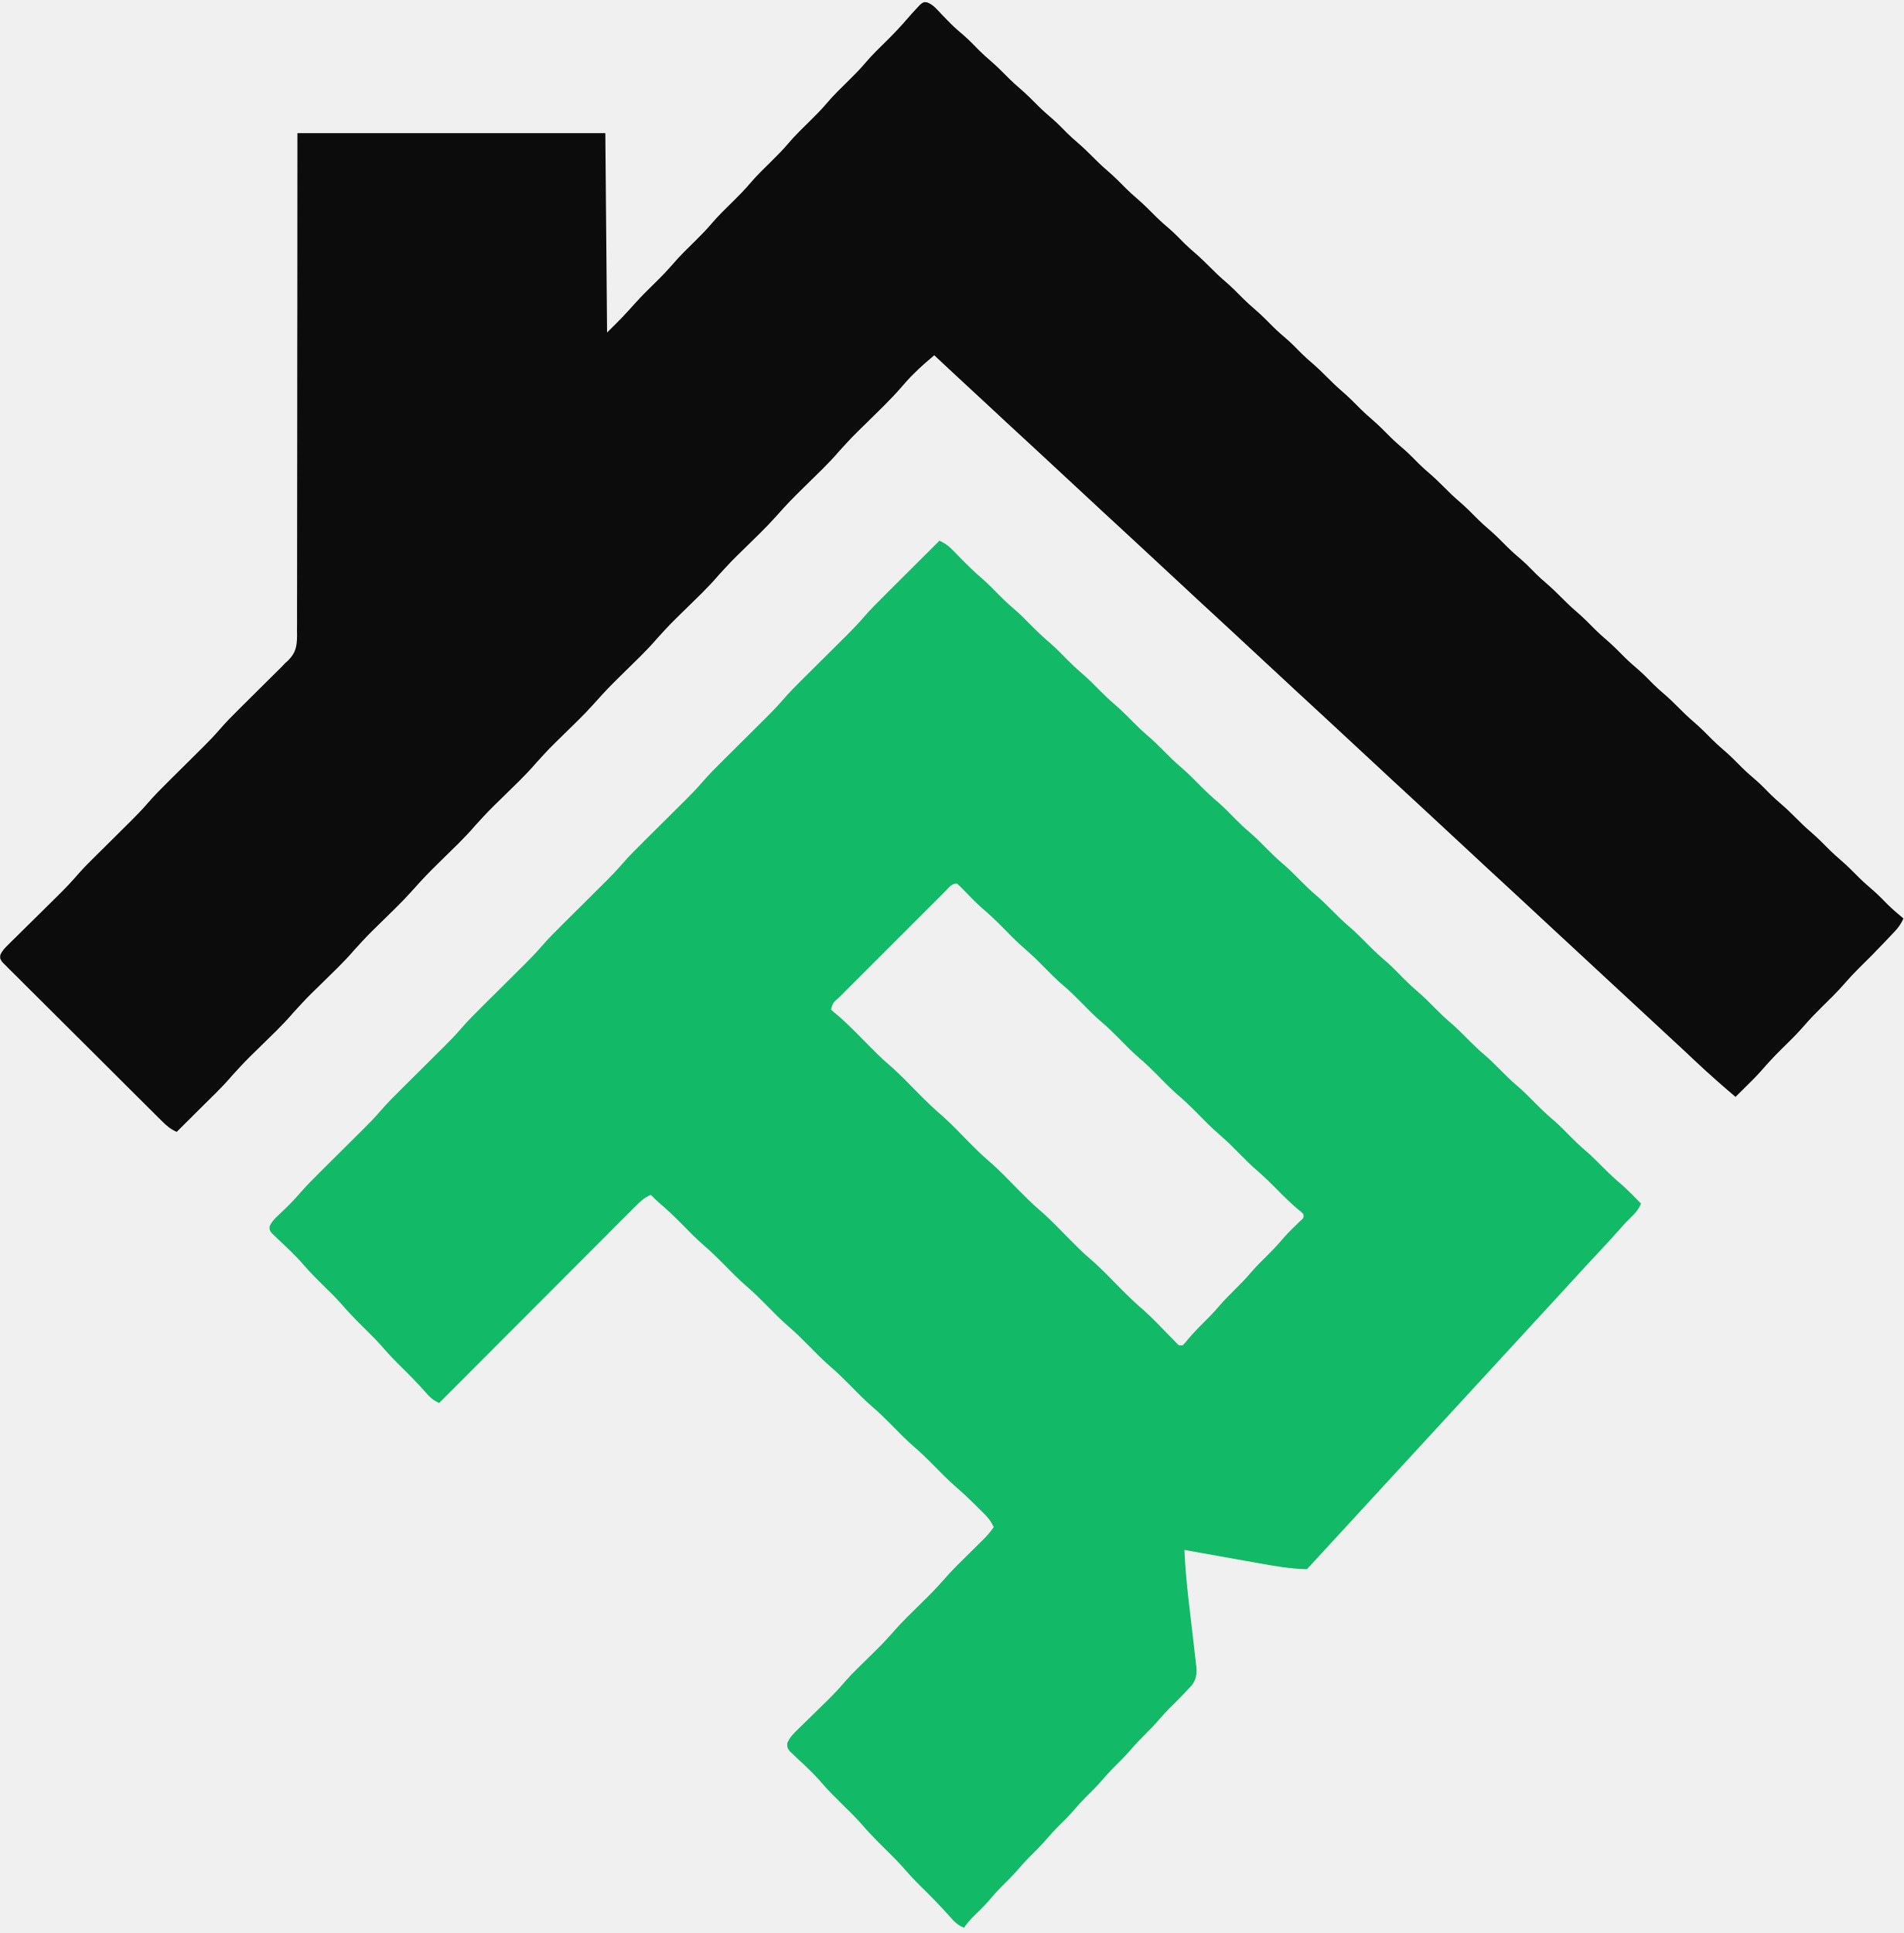
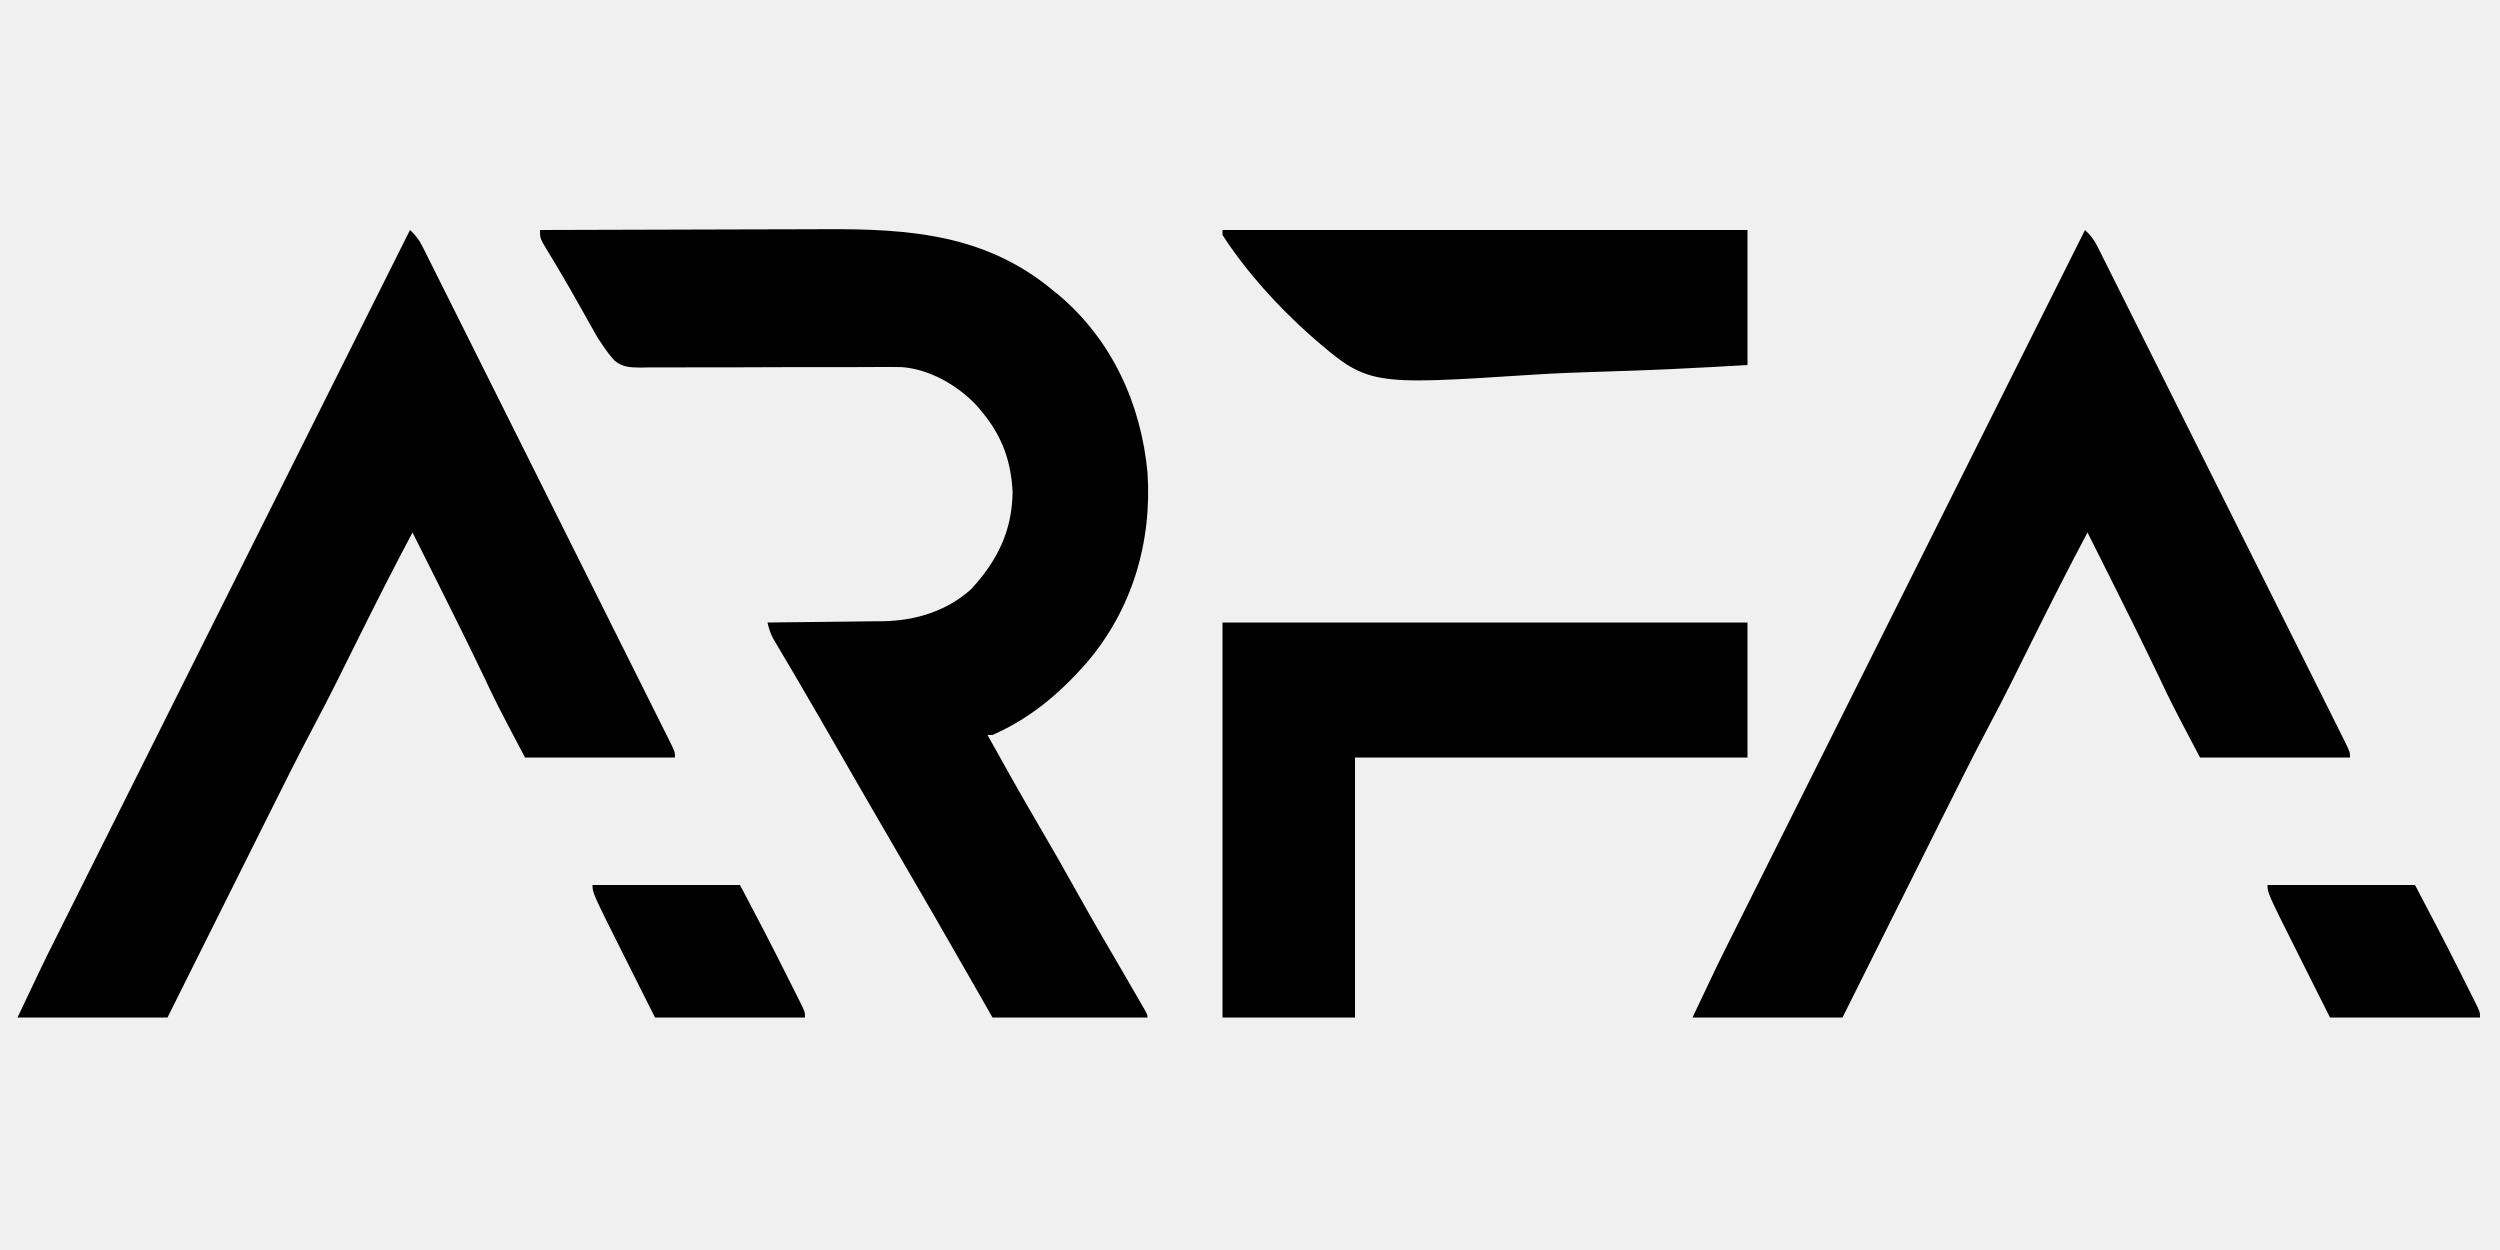
- <svg xmlns="http://www.w3.org/2000/svg" width="318" height="323" viewBox="0 0 318 323" fill="none">
-   <g clip-path="url(#clip0_1_26)">
-     <path d="M156.954 90.345C157.831 90.765 158.435 91.174 159.114 91.874C159.387 92.152 159.387 92.152 159.666 92.436C159.856 92.632 160.046 92.828 160.242 93.03C161.548 94.358 162.851 95.651 164.275 96.853C165.182 97.658 166.022 98.53 166.873 99.393C167.628 100.154 168.395 100.885 169.212 101.579C170.412 102.602 171.506 103.719 172.613 104.84C173.586 105.821 174.59 106.741 175.643 107.636C176.558 108.454 177.41 109.333 178.271 110.206C179.033 110.974 179.806 111.71 180.629 112.412C181.754 113.371 182.787 114.415 183.824 115.467C184.586 116.235 185.359 116.971 186.182 117.673C187.308 118.632 188.34 119.676 189.378 120.728C190.139 121.496 190.912 122.232 191.735 122.934C192.71 123.764 193.614 124.654 194.512 125.564C195.404 126.469 196.302 127.353 197.27 128.177C198.471 129.2 199.565 130.317 200.672 131.438C201.645 132.418 202.649 133.338 203.702 134.233C204.617 135.051 205.469 135.93 206.33 136.804C207.091 137.571 207.865 138.308 208.688 139.009C209.813 139.969 210.845 141.013 211.883 142.064C212.645 142.832 213.418 143.569 214.241 144.27C215.366 145.23 216.399 146.274 217.437 147.326C218.198 148.093 218.971 148.83 219.794 149.531C220.768 150.362 221.672 151.251 222.571 152.162C223.463 153.066 224.361 153.95 225.329 154.774C226.53 155.797 227.624 156.914 228.731 158.035C229.704 159.016 230.708 159.936 231.761 160.831C232.675 161.649 233.527 162.528 234.389 163.401C235.15 164.169 235.924 164.905 236.746 165.607C237.872 166.566 238.904 167.61 239.942 168.662C240.704 169.43 241.477 170.166 242.3 170.868C243.425 171.827 244.458 172.871 245.495 173.923C246.257 174.691 247.03 175.427 247.853 176.129C248.827 176.959 249.731 177.849 250.63 178.759C251.522 179.664 252.419 180.548 253.388 181.371C254.588 182.394 255.682 183.512 256.79 184.633C257.763 185.613 258.766 186.533 259.819 187.428C260.734 188.246 261.586 189.125 262.448 189.998C263.209 190.766 263.982 191.503 264.805 192.204C265.93 193.163 266.962 194.207 268 195.258C268.945 196.211 269.924 197.1 270.945 197.971C272.067 198.967 273.109 200.047 274.158 201.119C273.766 201.997 273.34 202.579 272.642 203.238C271.938 203.921 271.271 204.612 270.633 205.357C269.621 206.53 268.568 207.661 267.509 208.791C265.717 210.703 263.942 212.629 262.175 214.563C261.645 215.142 261.115 215.721 260.585 216.299C260.453 216.443 260.322 216.587 260.186 216.735C259.047 217.977 257.905 219.214 256.762 220.451C255.787 221.507 254.815 222.564 253.845 223.624C252.58 225.006 251.31 226.383 250.039 227.758C249.065 228.814 248.092 229.871 247.122 230.931C245.857 232.313 244.588 233.69 243.317 235.065C242.342 236.121 241.37 237.178 240.4 238.238C239.135 239.62 237.866 240.997 236.595 242.372C235.62 243.428 234.648 244.485 233.677 245.545C232.413 246.927 231.143 248.304 229.872 249.679C228.897 250.735 227.925 251.792 226.955 252.852C225.693 254.231 224.426 255.606 223.157 256.979C221.973 258.26 220.793 259.546 219.615 260.833C218.655 261.883 218.655 261.883 218.333 262.205C215.698 262.161 213.104 261.713 210.518 261.245C209.971 261.148 209.971 261.148 209.413 261.049C208.459 260.88 207.504 260.709 206.549 260.538C205.57 260.362 204.59 260.188 203.61 260.015C201.697 259.675 199.785 259.333 197.873 258.99C197.996 261.849 198.261 264.681 198.588 267.524C198.647 268.038 198.647 268.038 198.707 268.562C198.872 269.993 199.039 271.423 199.208 272.853C199.332 273.908 199.453 274.963 199.574 276.019C199.613 276.342 199.652 276.665 199.692 276.997C199.727 277.298 199.761 277.599 199.796 277.909C199.827 278.172 199.858 278.435 199.89 278.706C199.936 279.881 199.812 280.663 199.105 281.611C198.885 281.844 198.666 282.077 198.44 282.317C198.202 282.572 197.964 282.826 197.719 283.088C196.894 283.939 196.057 284.777 195.212 285.609C194.667 286.162 194.159 286.734 193.653 287.323C192.903 288.197 192.117 289.016 191.297 289.825C190.483 290.629 189.703 291.441 188.959 292.31C188.008 293.419 186.984 294.436 185.945 295.461C185.364 296.049 184.82 296.651 184.282 297.279C183.332 298.387 182.307 299.405 181.268 300.43C180.688 301.018 180.143 301.62 179.606 302.247C178.655 303.356 177.631 304.373 176.592 305.398C176.012 305.987 175.467 306.589 174.929 307.216C173.979 308.325 172.954 309.342 171.915 310.367C171.335 310.956 170.79 311.558 170.253 312.185C169.302 313.294 168.278 314.311 167.239 315.336C166.483 316.102 165.787 316.907 165.088 317.724C164.27 318.64 163.392 319.491 162.512 320.346C161.966 320.909 161.501 321.484 161.046 322.122C159.899 321.666 159.277 320.94 158.47 320.022C156.991 318.362 155.441 316.788 153.853 315.233C152.958 314.35 152.098 313.454 151.277 312.5C150.164 311.209 148.963 310.018 147.747 308.824C146.354 307.455 145.015 306.07 143.74 304.59C142.787 303.517 141.756 302.522 140.733 301.517C139.523 300.329 138.329 299.145 137.225 297.857C136.51 297.025 135.764 296.252 134.969 295.494C134.763 295.297 134.558 295.1 134.346 294.897C133.921 294.494 133.493 294.093 133.063 293.694C132.86 293.498 132.657 293.303 132.448 293.101C132.264 292.928 132.079 292.754 131.889 292.576C131.526 292.018 131.526 292.018 131.509 291.331C131.941 290.249 132.675 289.56 133.501 288.769C133.671 288.602 133.841 288.434 134.016 288.262C134.559 287.727 135.107 287.196 135.654 286.665C136.369 285.967 137.081 285.268 137.794 284.568C137.966 284.399 138.139 284.23 138.316 284.056C139.342 283.045 140.31 282.007 141.242 280.907C142.548 279.431 143.993 278.075 145.397 276.691C147.359 274.762 147.359 274.762 149.209 272.727C150.661 271.029 152.283 269.49 153.873 267.923C155.833 265.996 155.833 265.996 157.68 263.963C159.027 262.388 160.522 260.955 161.996 259.501C162.571 258.934 163.144 258.367 163.718 257.798C163.969 257.55 164.221 257.301 164.481 257.045C165.049 256.452 165.542 255.86 166.015 255.19C165.62 254.309 165.18 253.699 164.496 253.02C164.311 252.835 164.126 252.65 163.935 252.46C163.741 252.27 163.547 252.08 163.348 251.884C163.161 251.697 162.974 251.511 162.781 251.318C161.84 250.385 160.883 249.485 159.879 248.62C158.438 247.374 157.118 246.016 155.785 244.657C154.838 243.699 153.883 242.771 152.862 241.892C151.42 240.649 150.102 239.292 148.77 237.934C147.823 236.976 146.868 236.049 145.847 235.169C144.405 233.927 143.088 232.57 141.756 231.212C140.809 230.254 139.854 229.326 138.833 228.447C137.39 227.204 136.073 225.848 134.741 224.49C133.794 223.531 132.839 222.604 131.818 221.724C130.376 220.482 129.058 219.125 127.726 217.767C126.779 216.809 125.824 215.881 124.803 215.002C123.361 213.76 122.044 212.403 120.711 211.045C119.764 210.087 118.81 209.159 117.789 208.279C116.346 207.037 115.029 205.68 113.697 204.322C112.545 203.157 111.366 202.049 110.12 200.985C109.635 200.56 109.178 200.119 108.728 199.657C107.639 200.112 106.949 200.78 106.12 201.61C105.979 201.75 105.839 201.891 105.694 202.035C105.224 202.504 104.755 202.976 104.287 203.447C103.95 203.784 103.613 204.121 103.276 204.458C102.361 205.373 101.448 206.29 100.535 207.206C99.581 208.164 98.625 209.121 97.669 210.077C95.86 211.888 94.052 213.701 92.244 215.514C90.186 217.579 88.127 219.642 86.067 221.704C81.83 225.947 77.596 230.192 73.362 234.438C72.354 233.966 71.803 233.483 71.079 232.63C69.714 231.07 68.264 229.614 66.784 228.163C65.874 227.266 65.001 226.357 64.167 225.389C63.102 224.154 61.958 223.012 60.794 221.87C59.447 220.549 58.161 219.208 56.929 217.779C56.023 216.759 55.045 215.811 54.072 214.856C52.914 213.72 51.776 212.585 50.72 211.353C50 210.516 49.25 209.735 48.455 208.969C48.249 208.771 48.043 208.573 47.831 208.369C47.405 207.961 46.978 207.557 46.548 207.154C46.345 206.957 46.142 206.76 45.934 206.558C45.749 206.383 45.565 206.208 45.375 206.028C45.011 205.503 45.011 205.503 45.05 204.906C45.488 203.916 46.32 203.241 47.094 202.507C48.115 201.526 49.108 200.545 50.026 199.466C51.214 198.101 52.484 196.829 53.77 195.556C54.016 195.312 54.261 195.068 54.514 194.816C55.553 193.781 56.594 192.748 57.636 191.715C58.4 190.956 59.163 190.196 59.926 189.437C60.159 189.207 60.391 188.977 60.631 188.74C61.646 187.729 62.636 186.714 63.571 185.628C64.721 184.292 65.963 183.058 67.215 181.819C67.583 181.453 67.583 181.453 67.958 181.079C68.998 180.044 70.039 179.011 71.081 177.978C71.845 177.219 72.608 176.459 73.371 175.699C73.604 175.47 73.836 175.24 74.075 175.003C75.09 173.992 76.081 172.976 77.016 171.891C78.166 170.555 79.408 169.321 80.66 168.082C81.028 167.716 81.028 167.716 81.403 167.342C82.443 166.307 83.484 165.274 84.525 164.241C85.29 163.482 86.053 162.722 86.816 161.962C87.049 161.732 87.281 161.502 87.52 161.266C88.535 160.255 89.526 159.239 90.46 158.154C91.611 156.818 92.853 155.584 94.105 154.345C94.473 153.979 94.473 153.979 94.848 153.605C95.888 152.57 96.929 151.537 97.97 150.504C98.734 149.745 99.498 148.985 100.261 148.225C100.493 147.995 100.726 147.765 100.965 147.528C101.98 146.518 102.971 145.502 103.905 144.416C105.055 143.081 106.297 141.847 107.55 140.608C107.918 140.241 107.918 140.241 108.293 139.868C109.333 138.833 110.374 137.8 111.415 136.766C112.179 136.008 112.943 135.248 113.706 134.488C113.938 134.258 114.171 134.028 114.41 133.791C115.425 132.781 116.416 131.765 117.35 130.679C118.5 129.343 119.742 128.11 120.995 126.871C121.24 126.626 121.485 126.382 121.738 126.131C122.777 125.096 123.819 124.063 124.86 123.029C125.624 122.27 126.387 121.511 127.151 120.751C127.383 120.521 127.615 120.291 127.855 120.054C128.87 119.044 129.86 118.028 130.795 116.942C131.945 115.606 133.187 114.373 134.439 113.133C134.685 112.889 134.93 112.645 135.183 112.394C136.222 111.359 137.264 110.326 138.305 109.292C139.069 108.533 139.832 107.774 140.596 107.014C140.828 106.784 141.06 106.554 141.3 106.317C142.312 105.309 143.3 104.297 144.231 103.214C145.427 101.825 146.721 100.541 148.02 99.25C148.277 98.994 148.533 98.738 148.798 98.474C149.61 97.663 150.423 96.854 151.236 96.044C151.79 95.492 152.344 94.939 152.898 94.386C154.249 93.038 155.601 91.691 156.954 90.345ZM157.921 148.923C157.732 149.114 157.543 149.304 157.348 149.5C157.148 149.699 156.949 149.898 156.743 150.102C156.08 150.762 155.42 151.424 154.76 152.086C154.302 152.544 153.844 153.001 153.386 153.458C152.425 154.418 151.466 155.379 150.507 156.341C149.275 157.576 148.041 158.808 146.805 160.04C145.859 160.984 144.914 161.93 143.97 162.876C143.515 163.331 143.06 163.786 142.604 164.24C141.968 164.874 141.335 165.51 140.702 166.147C140.511 166.336 140.321 166.525 140.125 166.72C139.167 167.545 139.167 167.545 138.833 168.676C139.252 169.099 139.252 169.099 139.81 169.543C141.661 171.117 143.332 172.869 145.036 174.598C146.156 175.728 147.269 176.847 148.478 177.882C150.258 179.407 151.867 181.114 153.512 182.782C154.813 184.094 156.125 185.357 157.528 186.559C159.022 187.889 160.396 189.352 161.8 190.777C162.882 191.869 163.96 192.948 165.129 193.949C166.912 195.477 168.524 197.186 170.172 198.857C171.292 199.987 172.405 201.106 173.614 202.142C175.394 203.666 177.003 205.373 178.648 207.041C179.768 208.171 180.881 209.29 182.09 210.325C183.871 211.85 185.48 213.557 187.124 215.225C188.428 216.54 189.744 217.807 191.15 219.011C192.567 220.273 193.866 221.665 195.189 223.023C195.526 223.365 195.526 223.365 195.871 223.714C196.073 223.922 196.276 224.129 196.484 224.343C196.956 224.858 196.956 224.858 197.581 224.793C198.01 224.369 198.01 224.369 198.458 223.807C199.294 222.821 200.167 221.901 201.088 220.994C201.945 220.147 202.773 219.298 203.554 218.381C204.392 217.402 205.286 216.491 206.203 215.586C207.114 214.688 208.003 213.784 208.834 212.81C209.793 211.685 210.836 210.653 211.888 209.615C212.841 208.67 213.732 207.691 214.601 206.667C215.434 205.733 216.341 204.873 217.245 204.007C217.814 203.509 217.814 203.509 217.748 202.872C217.364 202.484 217.364 202.484 216.835 202.069C215.612 201.033 214.489 199.92 213.364 198.78C211.802 197.198 211.802 197.198 210.149 195.711C209.013 194.752 207.979 193.699 206.934 192.643C205.381 191.068 205.381 191.068 203.737 189.592C202.331 188.404 201.064 187.072 199.77 185.766C198.701 184.69 197.617 183.663 196.456 182.686C195.336 181.679 194.294 180.593 193.235 179.523C192.37 178.652 191.505 177.799 190.566 177.006C189.234 175.88 188.031 174.624 186.805 173.385C185.94 172.514 185.075 171.661 184.136 170.868C182.803 169.742 181.601 168.486 180.375 167.247C179.509 166.376 178.645 165.523 177.706 164.73C176.57 163.77 175.536 162.717 174.491 161.661C172.938 160.087 172.938 160.087 171.294 158.61C169.888 157.423 168.622 156.091 167.329 154.785C166.249 153.699 165.155 152.658 163.981 151.673C162.958 150.757 162.008 149.764 161.056 148.774C160.674 148.383 160.276 148.006 159.877 147.631C158.942 147.631 158.55 148.3 157.921 148.923Z" fill="#12B966" />
-     <path d="M154.889 0.395C155.918 0.77 156.58 1.627 157.32 2.405C157.66 2.755 158.001 3.105 158.343 3.453C158.506 3.621 158.67 3.789 158.839 3.961C159.551 4.673 160.311 5.321 161.078 5.972C161.965 6.756 162.782 7.609 163.613 8.452C164.201 9.032 164.803 9.577 165.43 10.114C166.539 11.065 167.556 12.089 168.581 13.128C169.17 13.708 169.772 14.253 170.399 14.791C171.507 15.741 172.524 16.765 173.549 17.804C174.323 18.567 175.137 19.272 175.963 19.98C176.776 20.702 177.529 21.479 178.292 22.254C178.852 22.806 179.429 23.321 180.026 23.833C180.9 24.584 181.719 25.369 182.529 26.189C183.332 27.004 184.145 27.783 185.013 28.528C186.122 29.478 187.139 30.503 188.164 31.542C188.753 32.122 189.355 32.667 189.982 33.204C191.09 34.154 192.107 35.178 193.132 36.217C193.906 36.981 194.72 37.686 195.545 38.393C196.358 39.116 197.112 39.893 197.874 40.668C198.435 41.219 199.012 41.735 199.609 42.247C200.483 42.998 201.302 43.783 202.111 44.603C202.915 45.417 203.727 46.197 204.596 46.941C205.705 47.892 206.722 48.916 207.747 49.956C208.335 50.536 208.937 51.08 209.564 51.618C210.673 52.568 211.69 53.592 212.714 54.631C213.489 55.394 214.303 56.099 215.128 56.807C215.941 57.529 216.694 58.306 217.457 59.081C218.018 59.633 218.595 60.149 219.191 60.66C220.065 61.411 220.885 62.196 221.694 63.017C222.497 63.831 223.31 64.611 224.178 65.355C225.287 66.305 226.304 67.33 227.33 68.369C227.918 68.949 228.52 69.494 229.147 70.031C230.256 70.981 231.272 72.006 232.297 73.044C233.072 73.808 233.886 74.513 234.711 75.221C235.524 75.943 236.277 76.72 237.04 77.495C237.6 78.046 238.177 78.562 238.774 79.074C239.648 79.825 240.468 80.61 241.277 81.43C242.08 82.245 242.893 83.024 243.761 83.769C244.87 84.719 245.887 85.743 246.912 86.783C247.501 87.363 248.103 87.907 248.73 88.445C249.838 89.395 250.855 90.419 251.88 91.458C252.654 92.222 253.468 92.927 254.293 93.634C255.107 94.357 255.86 95.134 256.623 95.908C257.183 96.46 257.76 96.976 258.357 97.487C259.231 98.238 260.05 99.024 260.86 99.844C261.663 100.658 262.475 101.438 263.344 102.182C264.453 103.133 265.47 104.157 266.495 105.196C267.083 105.776 267.686 106.321 268.313 106.859C269.421 107.809 270.438 108.833 271.463 109.872C272.237 110.635 273.051 111.34 273.876 112.048C274.689 112.77 275.442 113.547 276.205 114.322C276.766 114.874 277.343 115.389 277.94 115.901C278.814 116.652 279.633 117.437 280.442 118.258C281.246 119.072 282.058 119.851 282.927 120.596C284.035 121.546 285.053 122.571 286.078 123.61C286.666 124.19 287.268 124.735 287.895 125.272C289.004 126.222 290.021 127.246 291.045 128.285C291.82 129.049 292.634 129.754 293.459 130.461C294.272 131.184 295.025 131.961 295.788 132.736C296.348 133.287 296.926 133.803 297.522 134.315C298.396 135.066 299.216 135.851 300.025 136.671C300.828 137.486 301.641 138.265 302.509 139.009C303.618 139.96 304.635 140.984 305.66 142.024C306.249 142.604 306.851 143.148 307.478 143.686C308.586 144.636 309.603 145.66 310.628 146.699C311.402 147.462 312.216 148.167 313.041 148.874C313.857 149.6 314.614 150.38 315.38 151.158C316.215 151.98 317.1 152.727 318 153.477C317.611 154.334 317.179 154.967 316.533 155.65C316.357 155.838 316.18 156.026 315.998 156.219C315.714 156.517 315.714 156.517 315.424 156.82C315.229 157.026 315.034 157.233 314.834 157.445C313.429 158.924 312 160.378 310.54 161.803C309.737 162.592 308.98 163.402 308.245 164.255C306.989 165.708 305.622 167.039 304.252 168.383C303.294 169.33 302.366 170.285 301.486 171.306C300.244 172.749 298.887 174.066 297.529 175.398C296.38 176.534 295.296 177.699 294.242 178.923C293.438 179.833 292.578 180.684 291.713 181.536C291.541 181.707 291.369 181.877 291.192 182.053C290.776 182.466 290.359 182.878 289.941 183.29C287.689 181.366 285.463 179.424 283.31 177.389C282.899 177.002 282.487 176.614 282.075 176.227C281.772 175.942 281.772 175.942 281.463 175.651C280.634 174.874 279.799 174.103 278.963 173.334C277.599 172.079 276.242 170.818 274.889 169.553C272.899 167.693 270.9 165.844 268.897 163.999C266.706 161.981 264.522 159.957 262.346 157.923C261.019 156.684 259.686 155.45 258.351 154.22C257.13 153.095 255.916 151.962 254.703 150.828C253.4 149.61 252.093 148.397 250.776 147.193C249.269 145.816 247.776 144.426 246.285 143.032C245.107 141.93 243.925 140.833 242.738 139.74C241.363 138.473 239.994 137.199 238.628 135.922C237.325 134.704 236.017 133.491 234.701 132.287C233.194 130.91 231.701 129.519 230.21 128.125C229.032 127.024 227.849 125.927 226.663 124.834C225.287 123.567 223.919 122.293 222.553 121.016C221.249 119.798 219.942 118.584 218.625 117.381C217.119 116.004 215.625 114.613 214.135 113.219C212.956 112.118 211.774 111.02 210.587 109.928C209.212 108.661 207.843 107.387 206.477 106.11C205.174 104.891 203.867 103.678 202.55 102.474C201.043 101.097 199.55 99.707 198.059 98.313C196.881 97.211 195.699 96.114 194.512 95.021C193.137 93.754 191.768 92.481 190.402 91.203C189.099 89.985 187.791 88.772 186.474 87.568C184.968 86.191 183.475 84.801 181.984 83.407C180.806 82.305 179.623 81.208 178.437 80.115C177.061 78.848 175.692 77.574 174.327 76.297C173.023 75.079 171.716 73.866 170.399 72.662C168.893 71.285 167.399 69.894 165.909 68.5C164.73 67.399 163.548 66.302 162.361 65.209C160.257 63.271 158.167 61.317 156.077 59.363C154.92 60.34 153.786 61.322 152.716 62.396C152.413 62.697 152.413 62.697 152.104 63.005C151.565 63.574 151.058 64.149 150.551 64.745C148.723 66.849 146.689 68.767 144.71 70.725C142.36 73.017 142.36 73.017 140.148 75.439C138.399 77.499 136.4 79.348 134.48 81.247C131.89 83.805 131.89 83.805 129.454 86.506C127.862 88.284 126.113 89.925 124.417 91.602C122.137 93.828 122.137 93.828 119.99 96.181C118.237 98.244 116.236 100.097 114.313 101.999C111.963 104.291 111.963 104.291 109.751 106.713C108.002 108.773 106.003 110.622 104.083 112.521C101.493 115.079 101.493 115.079 99.057 117.78C97.465 119.558 95.716 121.199 94.02 122.876C91.74 125.102 91.74 125.102 89.593 127.455C87.839 129.518 85.839 131.37 83.915 133.273C81.566 135.565 81.566 135.565 79.354 137.986C77.605 140.047 75.606 141.896 73.686 143.795C71.096 146.353 71.096 146.353 68.66 149.054C67.068 150.832 65.319 152.473 63.623 154.15C61.343 156.376 61.343 156.376 59.196 158.729C57.442 160.792 55.442 162.644 53.518 164.547C51.169 166.839 51.169 166.839 48.957 169.26C47.208 171.321 45.209 173.17 43.289 175.069C40.943 177.356 40.943 177.356 38.735 179.773C37.108 181.69 35.267 183.419 33.484 185.19C33.099 185.573 32.715 185.957 32.33 186.34C31.394 187.273 30.457 188.204 29.52 189.135C28.538 188.708 27.89 188.165 27.132 187.412C26.892 187.174 26.651 186.937 26.403 186.692C26.142 186.431 25.881 186.169 25.611 185.9C25.331 185.623 25.052 185.345 24.771 185.068C24.012 184.315 23.255 183.56 22.498 182.805C22.026 182.333 21.552 181.862 21.079 181.391C19.429 179.748 17.781 178.104 16.134 176.458C14.598 174.922 13.057 173.391 11.515 171.861C10.191 170.548 8.871 169.231 7.553 167.913C6.765 167.126 5.976 166.339 5.184 165.556C4.44 164.82 3.7 164.08 2.962 163.338C2.561 162.935 2.155 162.537 1.75 162.138C1.514 161.898 1.277 161.659 1.033 161.413C0.722 161.102 0.722 161.102 0.404 160.785C0 160.2 0 160.2 0.053 159.574C0.368 158.86 0.784 158.436 1.34 157.889C1.561 157.668 1.783 157.447 2.011 157.22C2.252 156.984 2.494 156.748 2.743 156.505C2.99 156.259 3.238 156.013 3.493 155.76C4.288 154.973 5.085 154.188 5.882 153.404C6.673 152.624 7.463 151.843 8.252 151.061C8.744 150.574 9.236 150.089 9.729 149.604C10.951 148.397 12.114 147.166 13.234 145.863C14.124 144.856 15.083 143.918 16.039 142.973C16.358 142.656 16.358 142.656 16.684 142.332C17.584 141.437 18.486 140.543 19.387 139.65C20.05 138.992 20.711 138.334 21.373 137.676C21.573 137.478 21.774 137.28 21.98 137.076C22.921 136.14 23.831 135.192 24.698 134.187C25.751 132.966 26.876 131.831 28.023 130.698C28.235 130.486 28.448 130.274 28.667 130.056C29.567 129.161 30.469 128.267 31.37 127.374C32.033 126.717 32.695 126.058 33.357 125.4C33.557 125.202 33.757 125.004 33.964 124.8C34.905 123.864 35.813 122.917 36.681 121.912C37.737 120.687 38.866 119.548 40.016 118.412C40.337 118.093 40.337 118.093 40.663 117.768C41.339 117.096 42.015 116.425 42.691 115.755C43.584 114.869 44.477 113.983 45.369 113.096C45.671 112.797 45.671 112.797 45.98 112.491C46.173 112.3 46.365 112.109 46.563 111.912C46.729 111.747 46.896 111.582 47.067 111.412C47.257 111.211 47.446 111.011 47.642 110.804C47.855 110.615 47.855 110.615 48.074 110.422C49.405 109.117 49.602 108.062 49.629 106.23C49.625 105.899 49.621 105.569 49.617 105.228C49.62 104.873 49.623 104.518 49.626 104.152C49.631 103.17 49.629 102.189 49.624 101.207C49.62 100.147 49.626 99.087 49.631 98.026C49.638 96.191 49.639 94.356 49.635 92.52C49.63 89.866 49.634 87.212 49.641 84.559C49.652 80.253 49.654 75.947 49.653 71.641C49.651 67.459 49.652 63.277 49.659 59.094C49.66 58.834 49.66 58.573 49.66 58.305C49.664 56.268 49.667 54.23 49.671 52.193C49.688 42.21 49.687 32.227 49.688 22.244C66.663 22.244 83.639 22.244 101.129 22.244C101.225 33.239 101.322 44.235 101.421 55.564C103.987 53.023 103.987 53.023 106.359 50.397C107.259 49.404 108.214 48.469 109.167 47.526C110.825 45.893 110.825 45.893 112.382 44.165C113.562 42.763 114.89 41.504 116.19 40.215C117.096 39.315 117.988 38.42 118.812 37.442C119.992 36.041 121.32 34.781 122.621 33.493C123.526 32.593 124.419 31.698 125.242 30.72C126.422 29.318 127.75 28.059 129.051 26.771C129.956 25.87 130.849 24.975 131.672 23.997C132.852 22.596 134.18 21.336 135.481 20.048C136.387 19.148 137.279 18.253 138.102 17.275C139.282 15.873 140.61 14.614 141.911 13.326C142.817 12.425 143.709 11.53 144.532 10.553C145.711 9.153 147.037 7.894 148.337 6.608C149.449 5.502 150.514 4.377 151.533 3.184C152.079 2.552 152.637 1.936 153.209 1.328C153.394 1.128 153.579 0.929 153.77 0.724C154.324 0.323 154.324 0.323 154.889 0.395Z" fill="#0C0C0C" />
-   </g>
-   <defs>
-     <clipPath id="clip0_1_26">
-       <rect width="318" height="321.8" fill="white" transform="translate(0 0.322632)" />
-     </clipPath>
-   </defs>
+ <svg xmlns="http://www.w3.org/2000/svg" width="1000" height="500" viewBox="0 0 1000 500" fill="none">
+   <path d="M216 92C234.282 91.929 252.564 91.877 270.847 91.844C279.338 91.829 287.829 91.808 296.32 91.773C303.731 91.743 311.141 91.724 318.552 91.718C322.467 91.714 326.382 91.705 330.297 91.683C363.823 91.501 394.228 93.786 421 116C422.274 117.029 422.274 117.029 423.574 118.078C444.831 136.098 456.419 161.568 459 189C460.872 216.975 452.795 244.037 434.438 265.374C423.601 277.624 412.08 287.33 397 294C396.34 294 395.68 294 395 294C401.887 306.401 408.817 318.767 416 331C420.764 339.114 425.424 347.278 430 355.5C436.338 366.887 442.883 378.145 449.473 389.389C451.622 393.063 453.756 396.746 455.875 400.437C456.491 401.509 457.107 402.58 457.742 403.683C459 406 459 406 459 407C438.54 407 418.08 407 397 407C393.504 400.874 393.504 400.874 389.938 394.625C379.133 375.711 368.256 356.841 357.267 338.034C349.826 325.29 342.47 312.497 335.104 299.709C333.216 296.431 331.327 293.153 329.438 289.875C328.826 288.813 328.215 287.752 327.586 286.658C324.409 281.147 321.212 275.65 317.98 270.172C317.333 269.072 316.686 267.973 316.02 266.84C314.785 264.745 313.546 262.652 312.302 260.562C311.751 259.626 311.201 258.69 310.633 257.726C310.147 256.907 309.661 256.088 309.161 255.244C308.067 253.13 307.529 251.303 307 249C307.679 248.994 308.359 248.988 309.059 248.982C316.165 248.918 323.271 248.833 330.376 248.737C333.024 248.704 335.672 248.676 338.32 248.653C342.138 248.62 345.956 248.567 349.773 248.512C350.947 248.505 352.12 248.499 353.329 248.492C366.144 248.266 378.74 244.455 388.469 235.66C398.951 224.295 404.865 212.36 405.035 196.769C404.433 184.485 400.833 174.487 393 165C392.353 164.216 391.706 163.432 391.039 162.625C383.503 154.333 371.907 147.626 360.55 146.828C357.618 146.771 354.692 146.779 351.76 146.808C350.093 146.812 350.093 146.812 348.392 146.816C345.987 146.823 343.581 146.834 341.176 146.848C337.368 146.867 333.56 146.869 329.752 146.866C318.926 146.856 308.102 146.855 297.277 146.921C290.649 146.961 284.021 146.959 277.393 146.933C274.87 146.931 272.347 146.943 269.824 146.97C266.295 147.006 262.769 146.993 259.24 146.968C258.201 146.991 257.162 147.013 256.091 147.036C251.946 146.966 249.132 146.904 245.822 144.261C244.032 142.251 242.485 140.241 241 138C240.336 137.002 239.671 136.003 238.987 134.975C238.459 134.036 237.931 133.096 237.387 132.129C236.783 131.067 236.179 130.006 235.557 128.912C234.94 127.807 234.323 126.701 233.688 125.562C232.378 123.249 231.069 120.937 229.758 118.625C229.123 117.5 228.487 116.374 227.833 115.215C226.189 112.331 224.512 109.472 222.805 106.625C222.101 105.452 222.101 105.452 221.384 104.255C220.525 102.83 219.662 101.408 218.794 99.988C216 95.328 216 95.328 216 92Z" fill="black" />
+   <path d="M834 92C836.197 94.037 837.64 95.905 838.978 98.581C839.525 99.664 839.525 99.664 840.083 100.77C840.475 101.561 840.867 102.352 841.271 103.168C841.694 104.01 842.117 104.853 842.553 105.72C843.973 108.55 845.384 111.385 846.796 114.219C847.81 116.246 848.826 118.273 849.841 120.299C852.601 125.809 855.353 131.322 858.103 136.836C860.978 142.597 863.859 148.355 866.739 154.114C871.575 163.783 876.405 173.456 881.233 183.129C886.203 193.089 891.178 203.046 896.158 213.001C902.157 224.991 908.151 236.984 914.142 248.978C916.432 253.562 918.724 258.146 921.017 262.73C923.713 268.121 926.406 273.515 929.096 278.91C930.086 280.895 931.078 282.879 932.071 284.863C933.421 287.56 934.766 290.259 936.11 292.959C936.509 293.753 936.907 294.546 937.318 295.364C940 300.772 940 300.772 940 303C920.2 303 900.4 303 880 303C868.738 281.601 868.738 281.601 863.688 270.938C857.479 257.948 851.074 245.06 844.625 232.188C844.147 231.233 843.668 230.278 843.175 229.294C840.453 223.861 837.728 218.43 835 213C827.244 227.542 819.833 242.241 812.5 257C810.367 261.293 808.231 265.584 806.094 269.875C805.63 270.811 805.166 271.747 804.688 272.711C801.679 278.752 798.564 284.73 795.405 290.693C789.223 302.381 783.331 314.212 777.43 326.043C776.256 328.392 775.082 330.742 773.908 333.091C771.162 338.586 768.418 344.082 765.675 349.579C762.235 356.47 758.793 363.359 755.352 370.248C749.232 382.497 743.116 394.749 737 407C717.2 407 697.4 407 677 407C687.338 385.175 687.338 385.175 692.701 374.478C693.319 373.241 693.938 372.003 694.556 370.766C696.221 367.433 697.889 364.101 699.557 360.77C701.368 357.152 703.177 353.533 704.986 349.914C708.11 343.666 711.235 337.42 714.361 331.173C718.88 322.142 723.397 313.11 727.914 304.078C735.245 289.418 742.578 274.76 749.911 260.102C757.029 245.875 764.146 231.649 771.262 217.421C771.702 216.542 772.141 215.663 772.594 214.757C774.801 210.346 777.007 205.935 779.213 201.524C797.473 165.014 815.735 128.507 834 92Z" fill="black" />
+   <path d="M164 92C166.197 94.037 167.64 95.905 168.978 98.581C169.525 99.664 169.525 99.664 170.083 100.77C170.475 101.561 170.867 102.352 171.271 103.168C171.694 104.01 172.117 104.853 172.553 105.72C173.973 108.55 175.384 111.385 176.796 114.219C177.81 116.246 178.826 118.273 179.841 120.299C182.601 125.809 185.353 131.322 188.103 136.836C190.978 142.597 193.859 148.355 196.739 154.114C201.575 163.783 206.405 173.456 211.233 183.129C216.203 193.089 221.178 203.046 226.158 213.001C232.157 224.991 238.151 236.984 244.142 248.978C246.432 253.562 248.724 258.146 251.017 262.73C253.713 268.121 256.406 273.515 259.096 278.91C260.086 280.895 261.078 282.879 262.071 284.863C263.421 287.56 264.766 290.259 266.11 292.959C266.509 293.753 266.907 294.546 267.318 295.364C270 300.772 270 300.772 270 303C250.2 303 230.4 303 210 303C198.738 281.601 198.738 281.601 193.688 270.938C187.479 257.948 181.074 245.06 174.625 232.188C174.147 231.233 173.668 230.278 173.175 229.294C170.453 223.861 167.728 218.43 165 213C157.244 227.542 149.833 242.241 142.5 257C140.367 261.293 138.231 265.584 136.094 269.875C135.63 270.811 135.166 271.747 134.688 272.711C131.679 278.752 128.564 284.73 125.405 290.693C119.223 302.381 113.331 314.212 107.43 326.043C106.256 328.392 105.082 330.742 103.908 333.091C101.162 338.586 98.418 344.082 95.674 349.579C92.235 356.47 88.793 363.359 85.352 370.248C79.232 382.497 73.116 394.749 67 407C47.2 407 27.4 407 7 407C17.338 385.175 17.338 385.175 22.701 374.478C23.319 373.241 23.938 372.003 24.556 370.766C26.221 367.433 27.889 364.101 29.557 360.77C31.368 357.152 33.177 353.533 34.986 349.914C38.109 343.666 41.234 337.42 44.361 331.173C48.88 322.142 53.397 313.11 57.914 304.078C65.245 289.418 72.578 274.76 79.911 260.102C87.029 245.875 94.146 231.649 101.262 217.421C101.702 216.542 102.141 215.663 102.594 214.757C104.801 210.346 107.007 205.935 109.213 201.524C127.473 165.014 145.735 128.507 164 92Z" fill="black" />
+   <path d="M489 249C558.3 249 627.6 249 699 249C699 266.82 699 284.64 699 303C647.19 303 595.38 303 542 303C542 337.32 542 371.64 542 407C524.51 407 507.02 407 489 407C489 354.86 489 302.72 489 249Z" fill="black" />
+   <path d="M489 92C558.3 92 627.6 92 699 92C699 109.82 699 127.64 699 146C679.296 147.189 659.623 148.139 639.892 148.694C630.724 148.959 621.58 149.319 612.428 149.923C547.232 154.144 547.232 154.144 524.256 134.264C511.159 122.605 498.553 108.746 489 94C489 93.34 489 92.68 489 92Z" fill="black" />
+   <path d="M907 354C926.47 354 945.94 354 966 354C971.947 365.299 977.882 376.577 983.59 387.995C984.656 390.125 985.728 392.251 986.801 394.377C987.485 395.742 988.168 397.107 988.852 398.473C989.17 399.103 989.489 399.733 989.817 400.382C992 404.771 992 404.771 992 407C972.2 407 952.4 407 932 407C928.989 400.998 925.977 394.996 922.875 388.812C921.938 386.947 921 385.081 920.035 383.159C907 357.167 907 357.167 907 354Z" fill="black" />
+   <path d="M237 354C256.47 354 275.94 354 296 354C301.947 365.299 307.882 376.577 313.59 387.995C314.656 390.125 315.728 392.251 316.801 394.377C317.485 395.742 318.168 397.107 318.852 398.473C319.17 399.103 319.489 399.733 319.817 400.382C322 404.771 322 404.771 322 407C302.2 407 282.4 407 262 407C258.989 400.998 255.977 394.996 252.875 388.812C251.938 386.947 251 385.081 250.035 383.159C237 357.167 237 357.167 237 354Z" fill="black" />
</svg>
